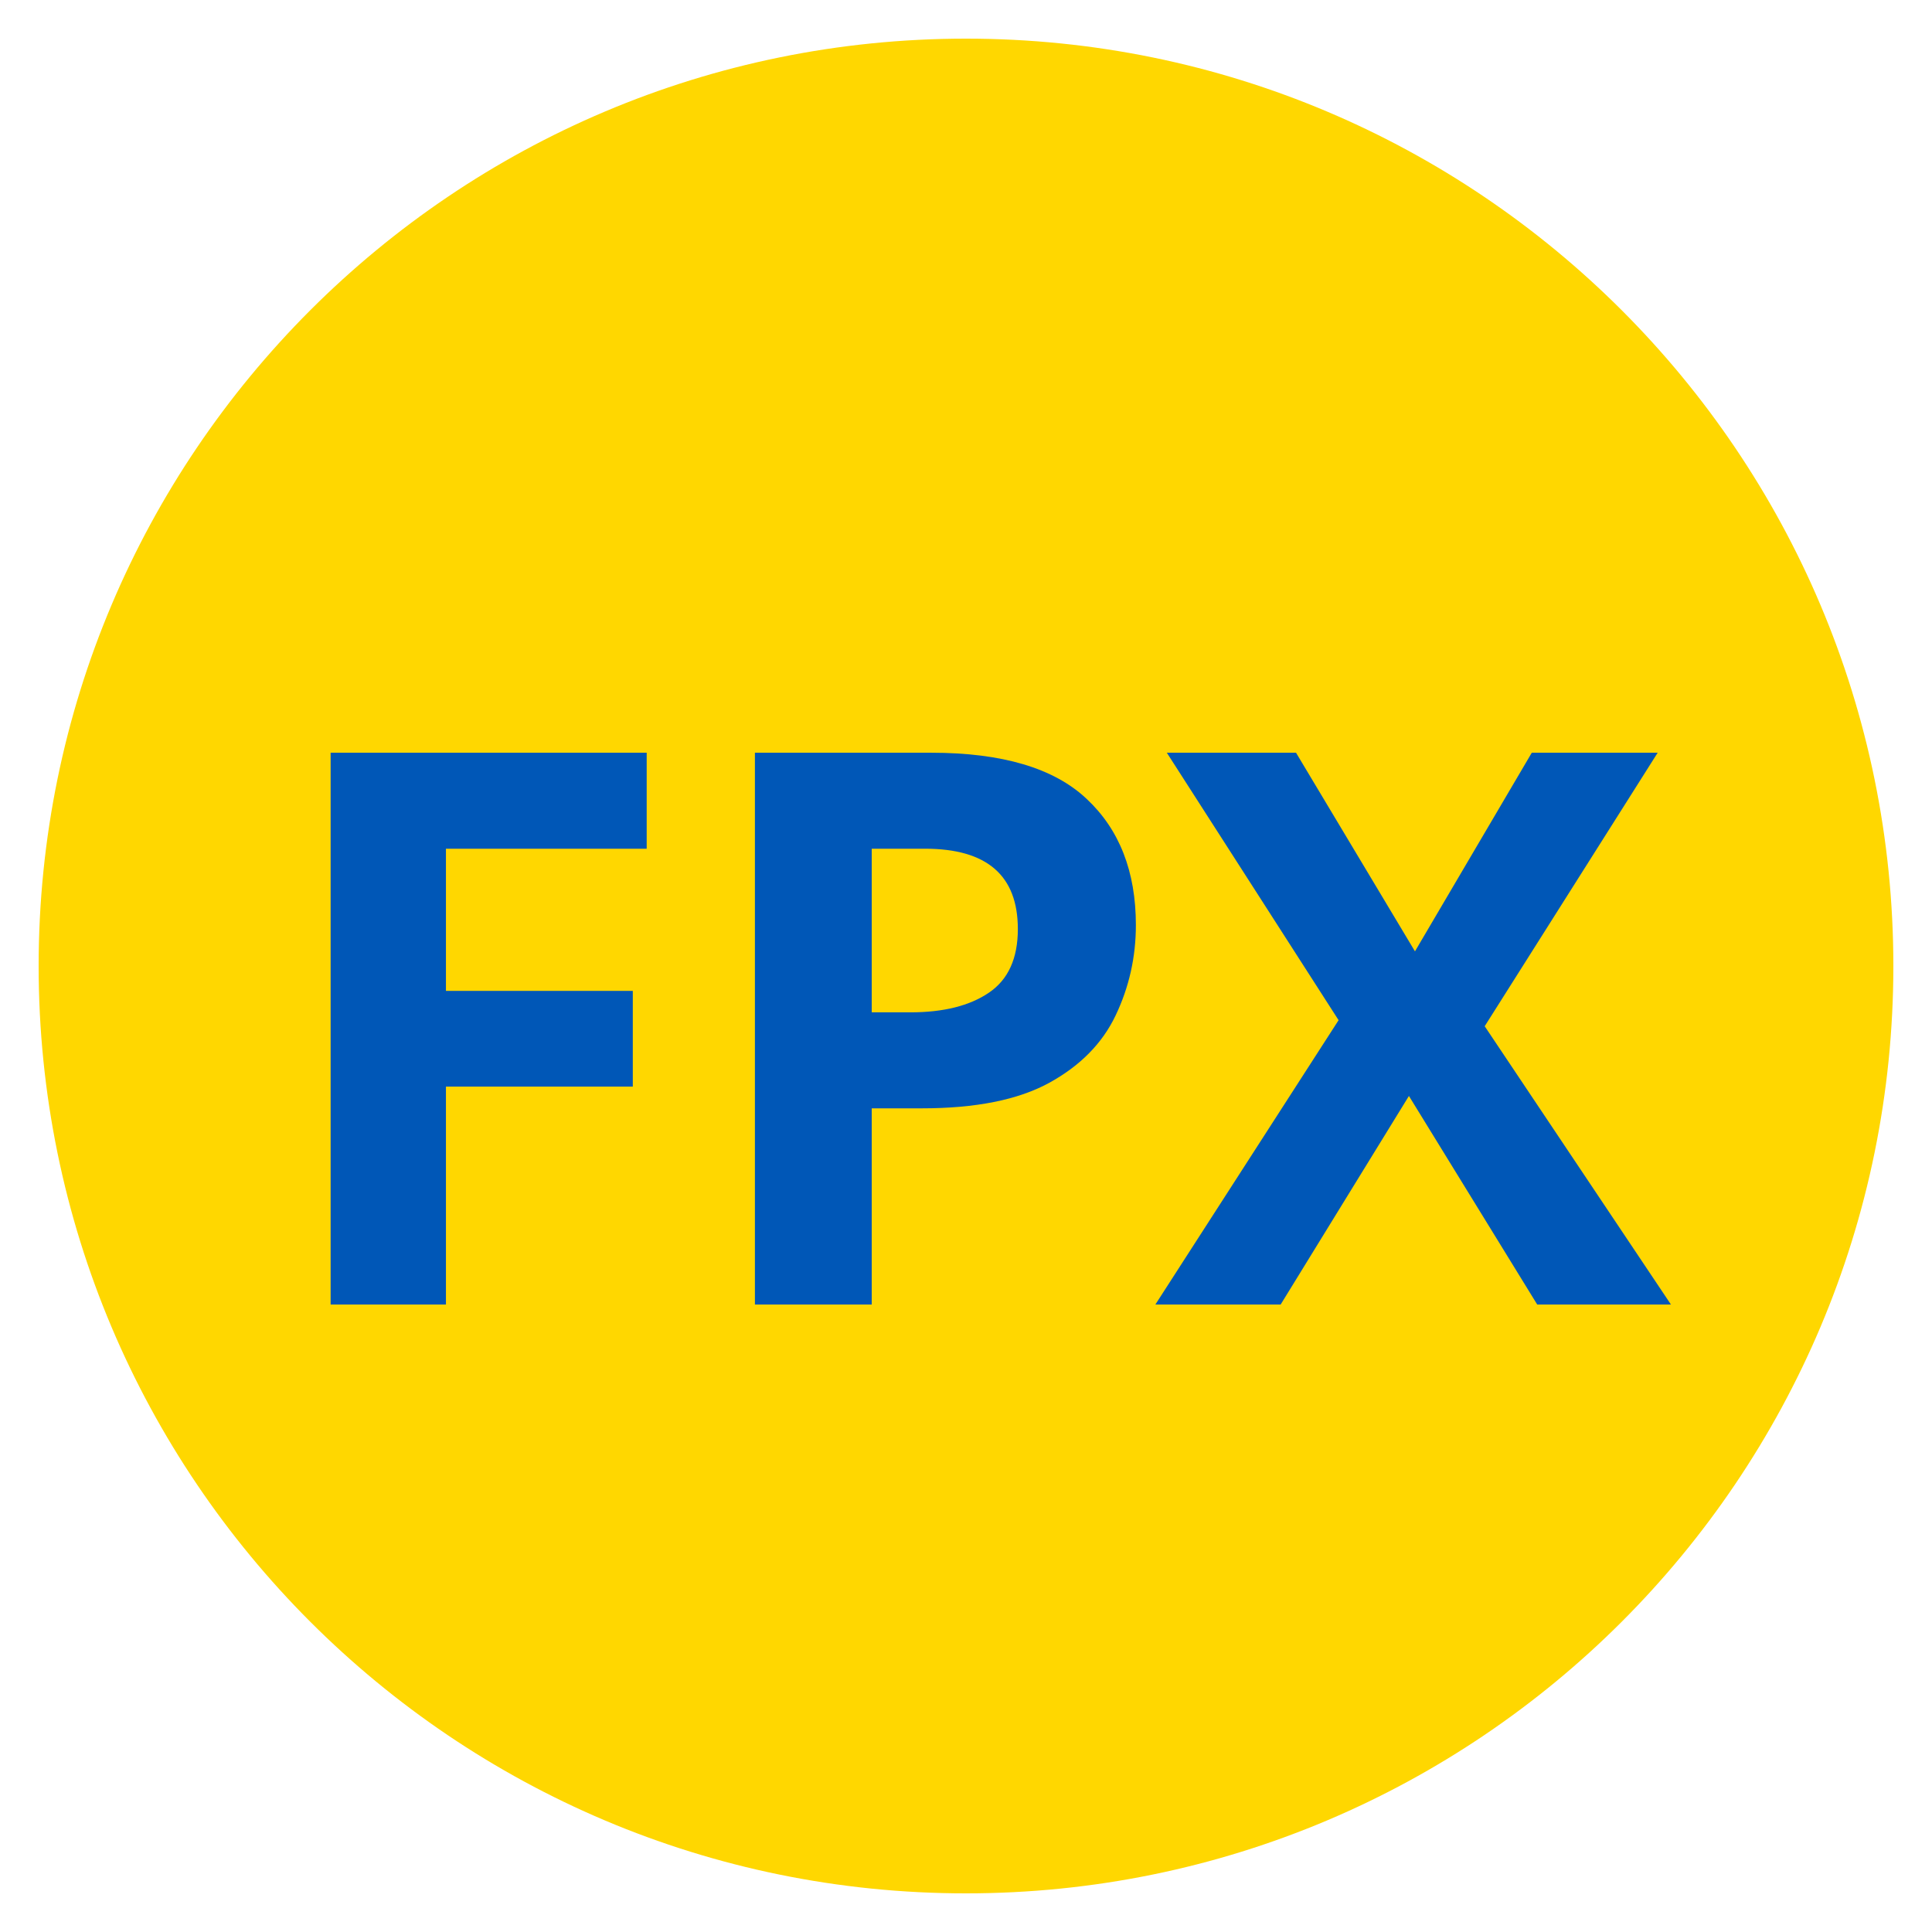
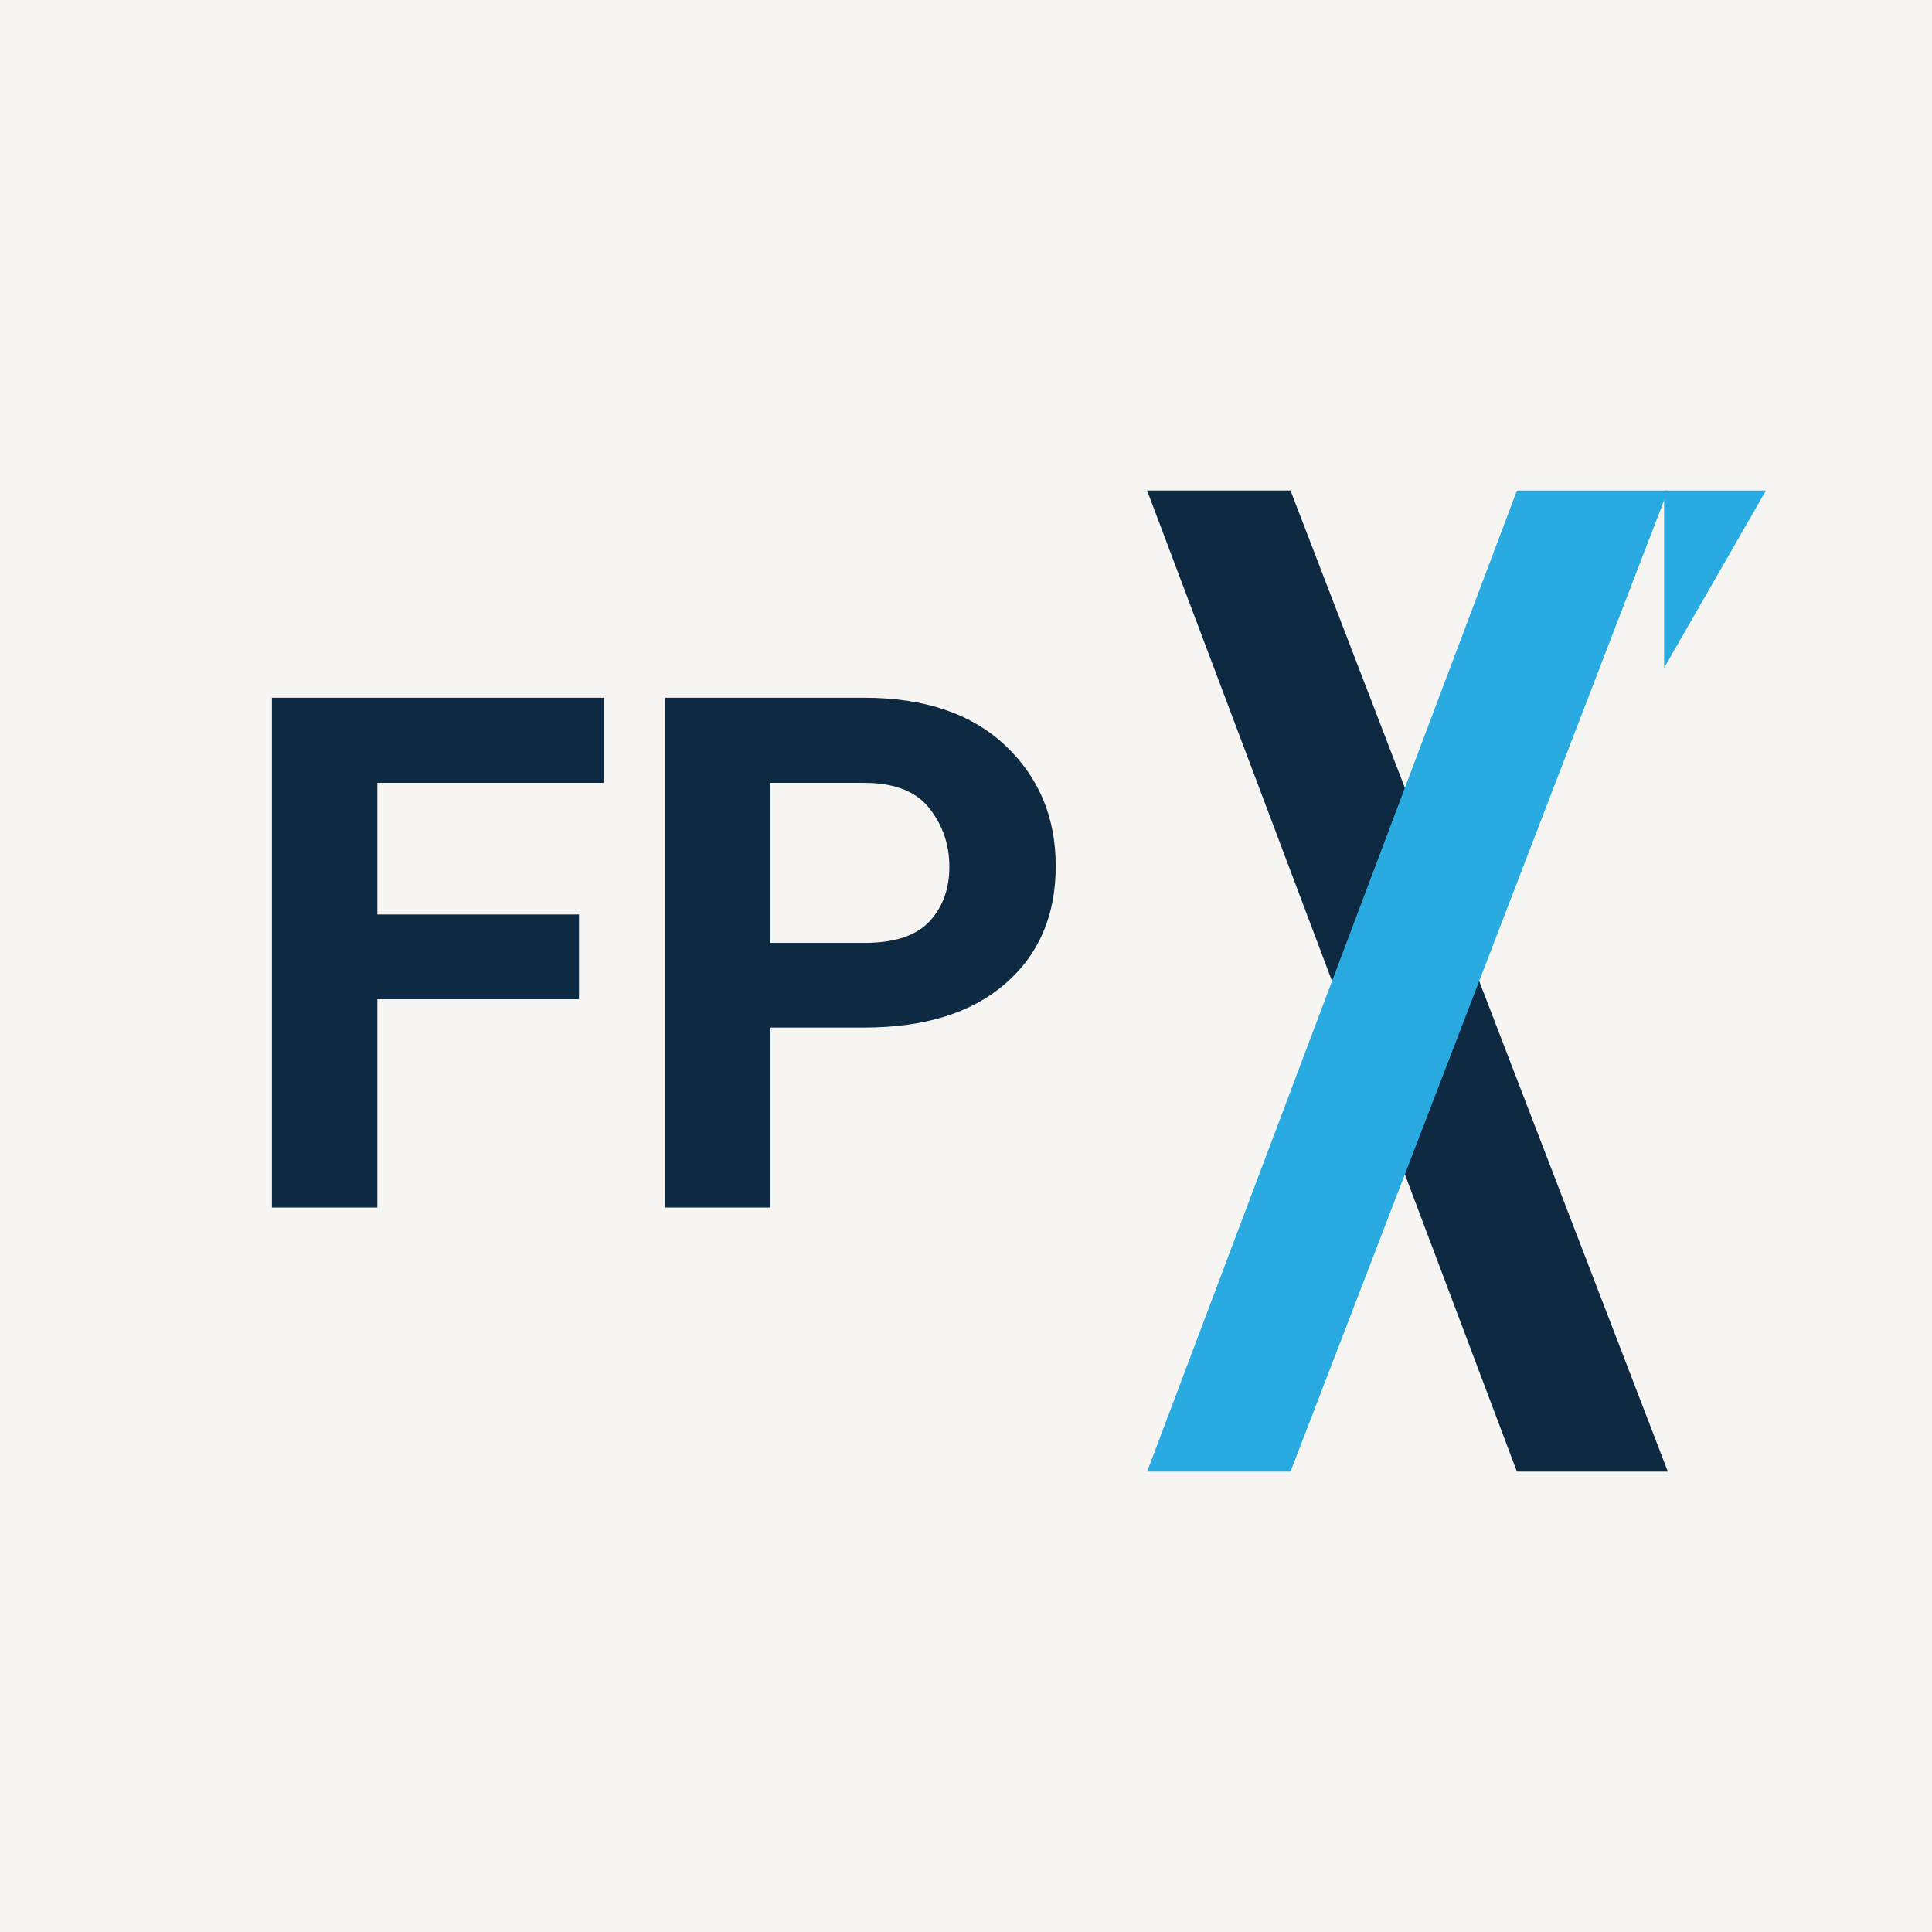
- <svg xmlns="http://www.w3.org/2000/svg" width="100" height="100" viewBox="0 0 100 100" fill="none">
-   <circle cx="50" cy="50" r="48" fill="#FFD700" />
-   <text x="50" y="52" font-family="Geist, sans-serif" font-size="40" font-weight="bold" fill="#0057B7" text-anchor="middle" dominant-baseline="central">FPX</text>
+ <svg xmlns="http://www.w3.org/2000/svg" width="256" height="256" viewBox="0 0 256 256" fill="none">
+   <rect width="256" height="256" fill="#F7F5F2" />
+   <g transform="translate(-10, 0)">
+     <text x="40" y="160" font-family="system-ui, -apple-system, BlinkMacSystemFont, 'Segoe UI', Roboto, Helvetica, Arial, sans-serif" font-size="95" font-weight="700" fill="#0D2A42">FP</text>
+     <path d="M162 65L181 65L231 195L211 195Z" fill="#0D2A42" />
+     <path d="M231 65L211 65L162 195L181 195Z" fill="#29ABE2" />
+     <path d="M230.5 65L244 65L230.5 88.5V65Z" fill="#29ABE2" />
+   </g>
</svg>
